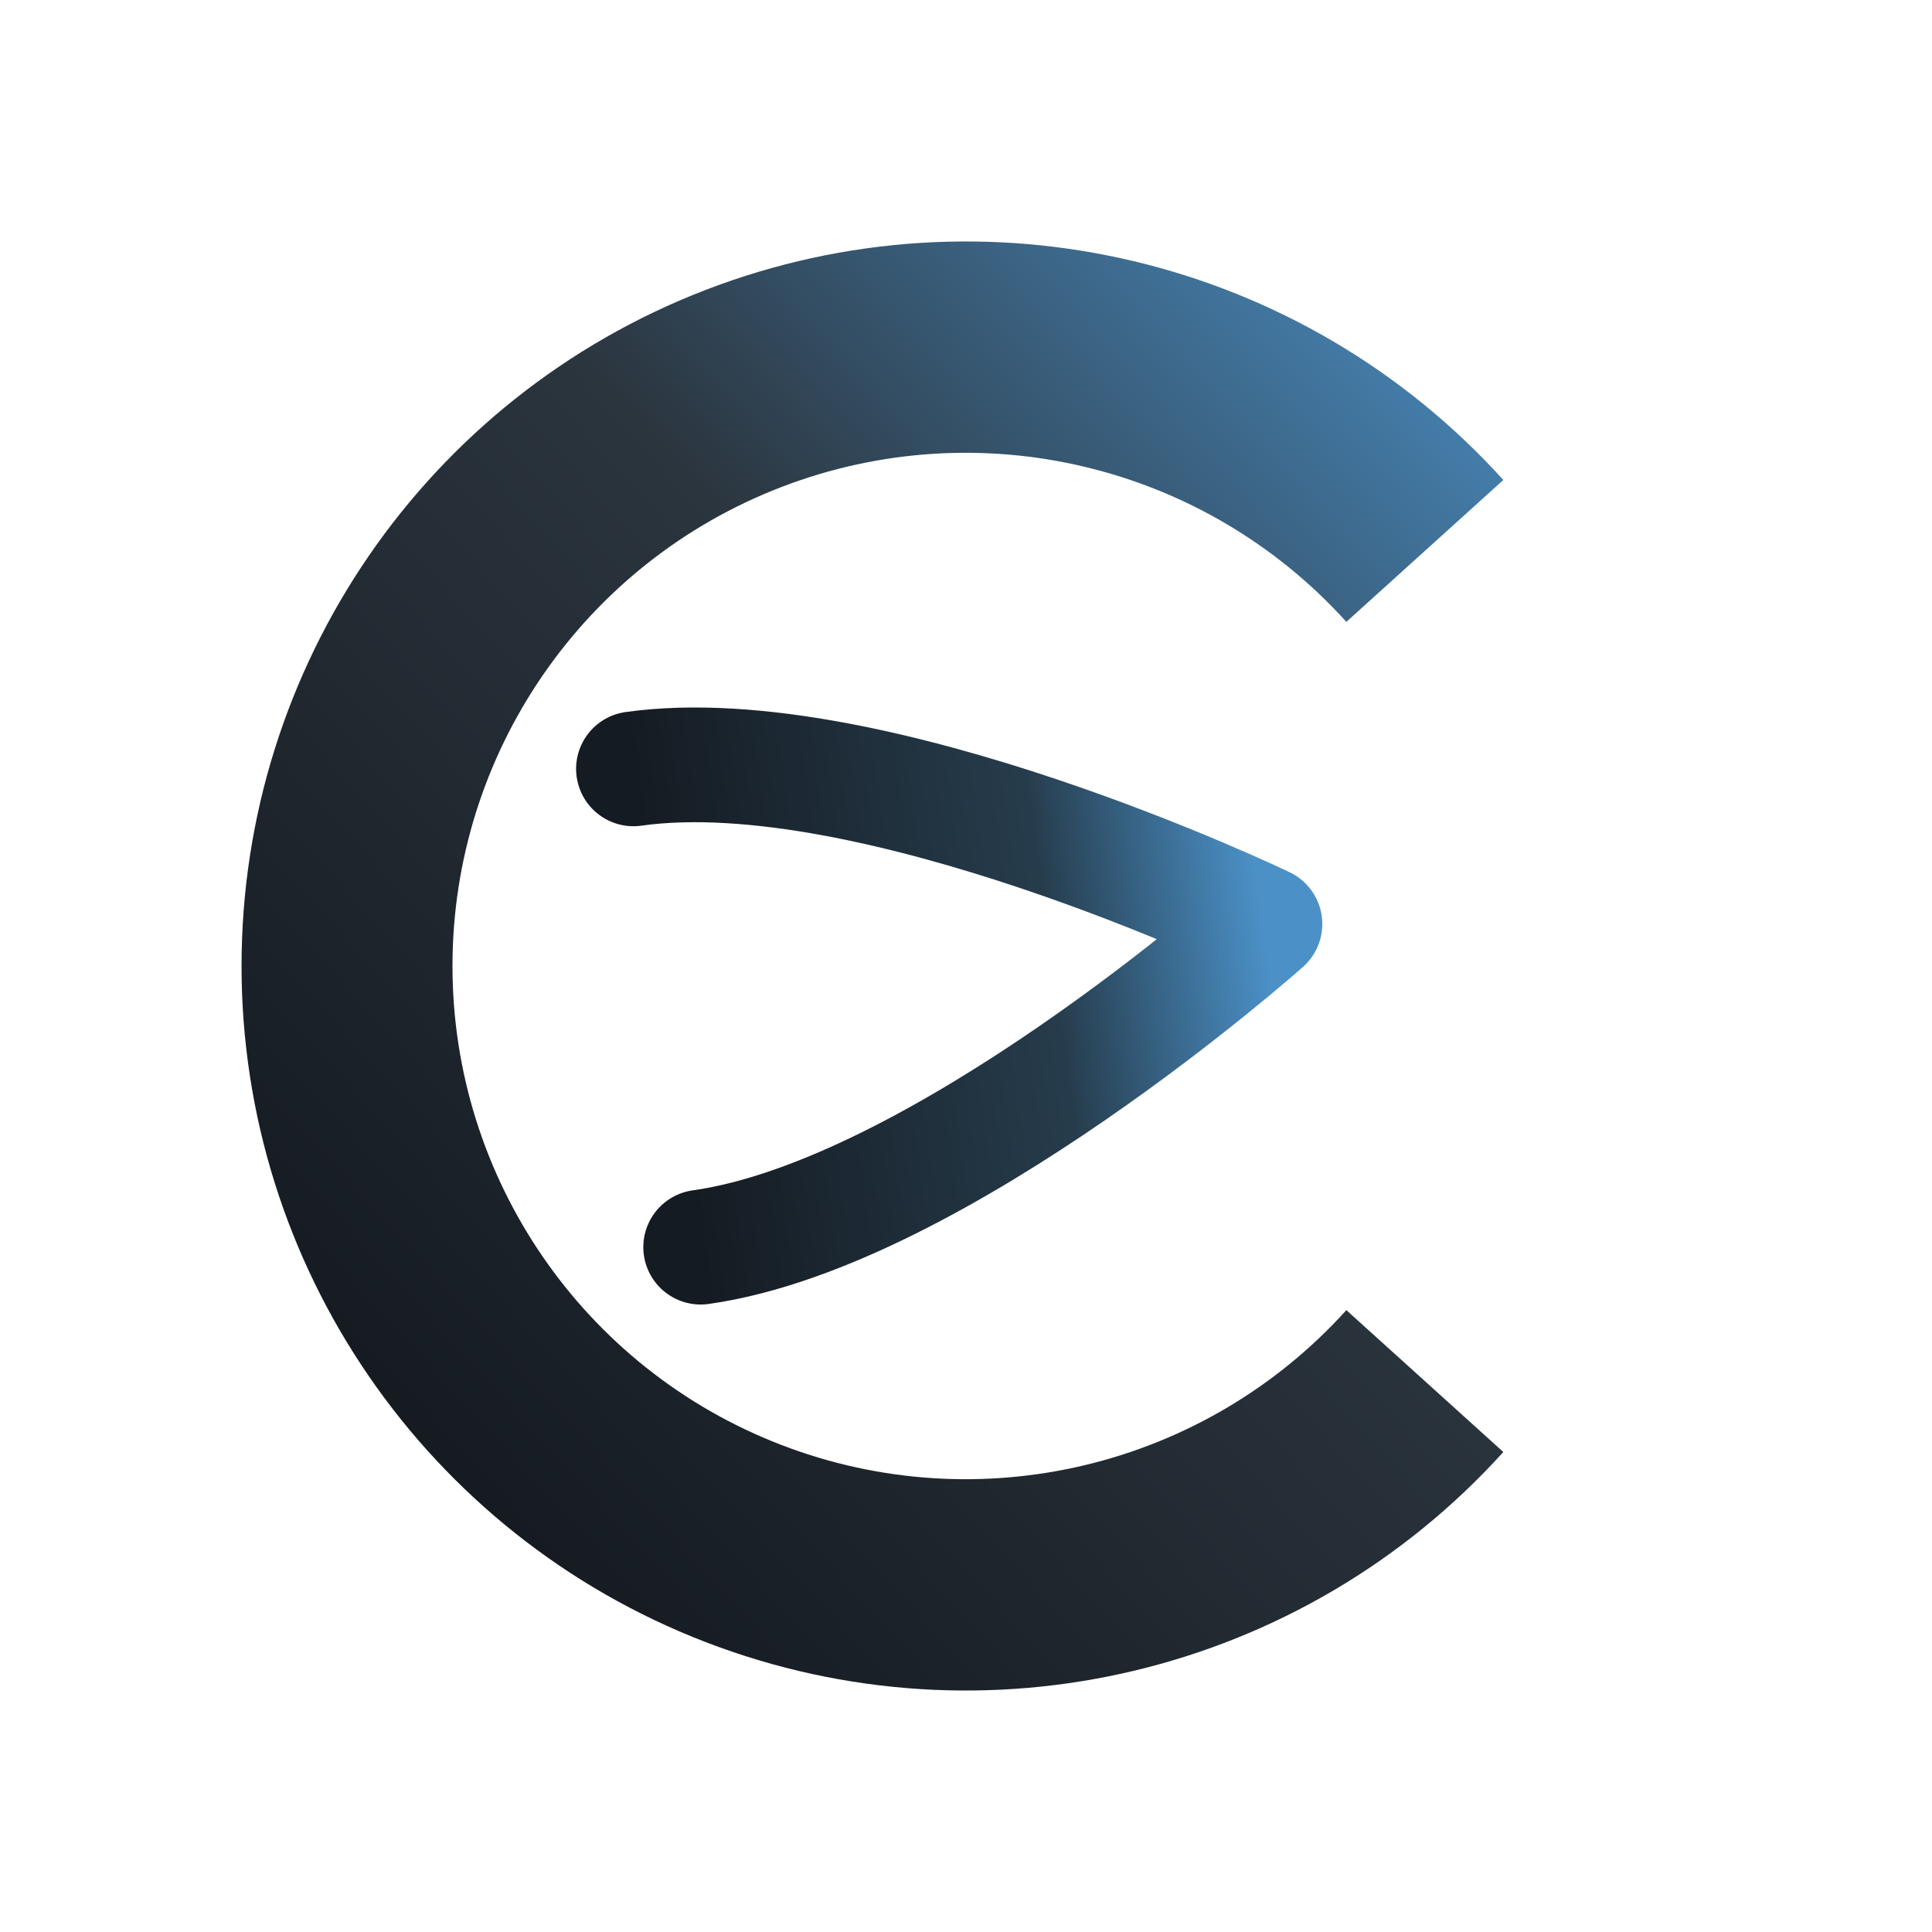
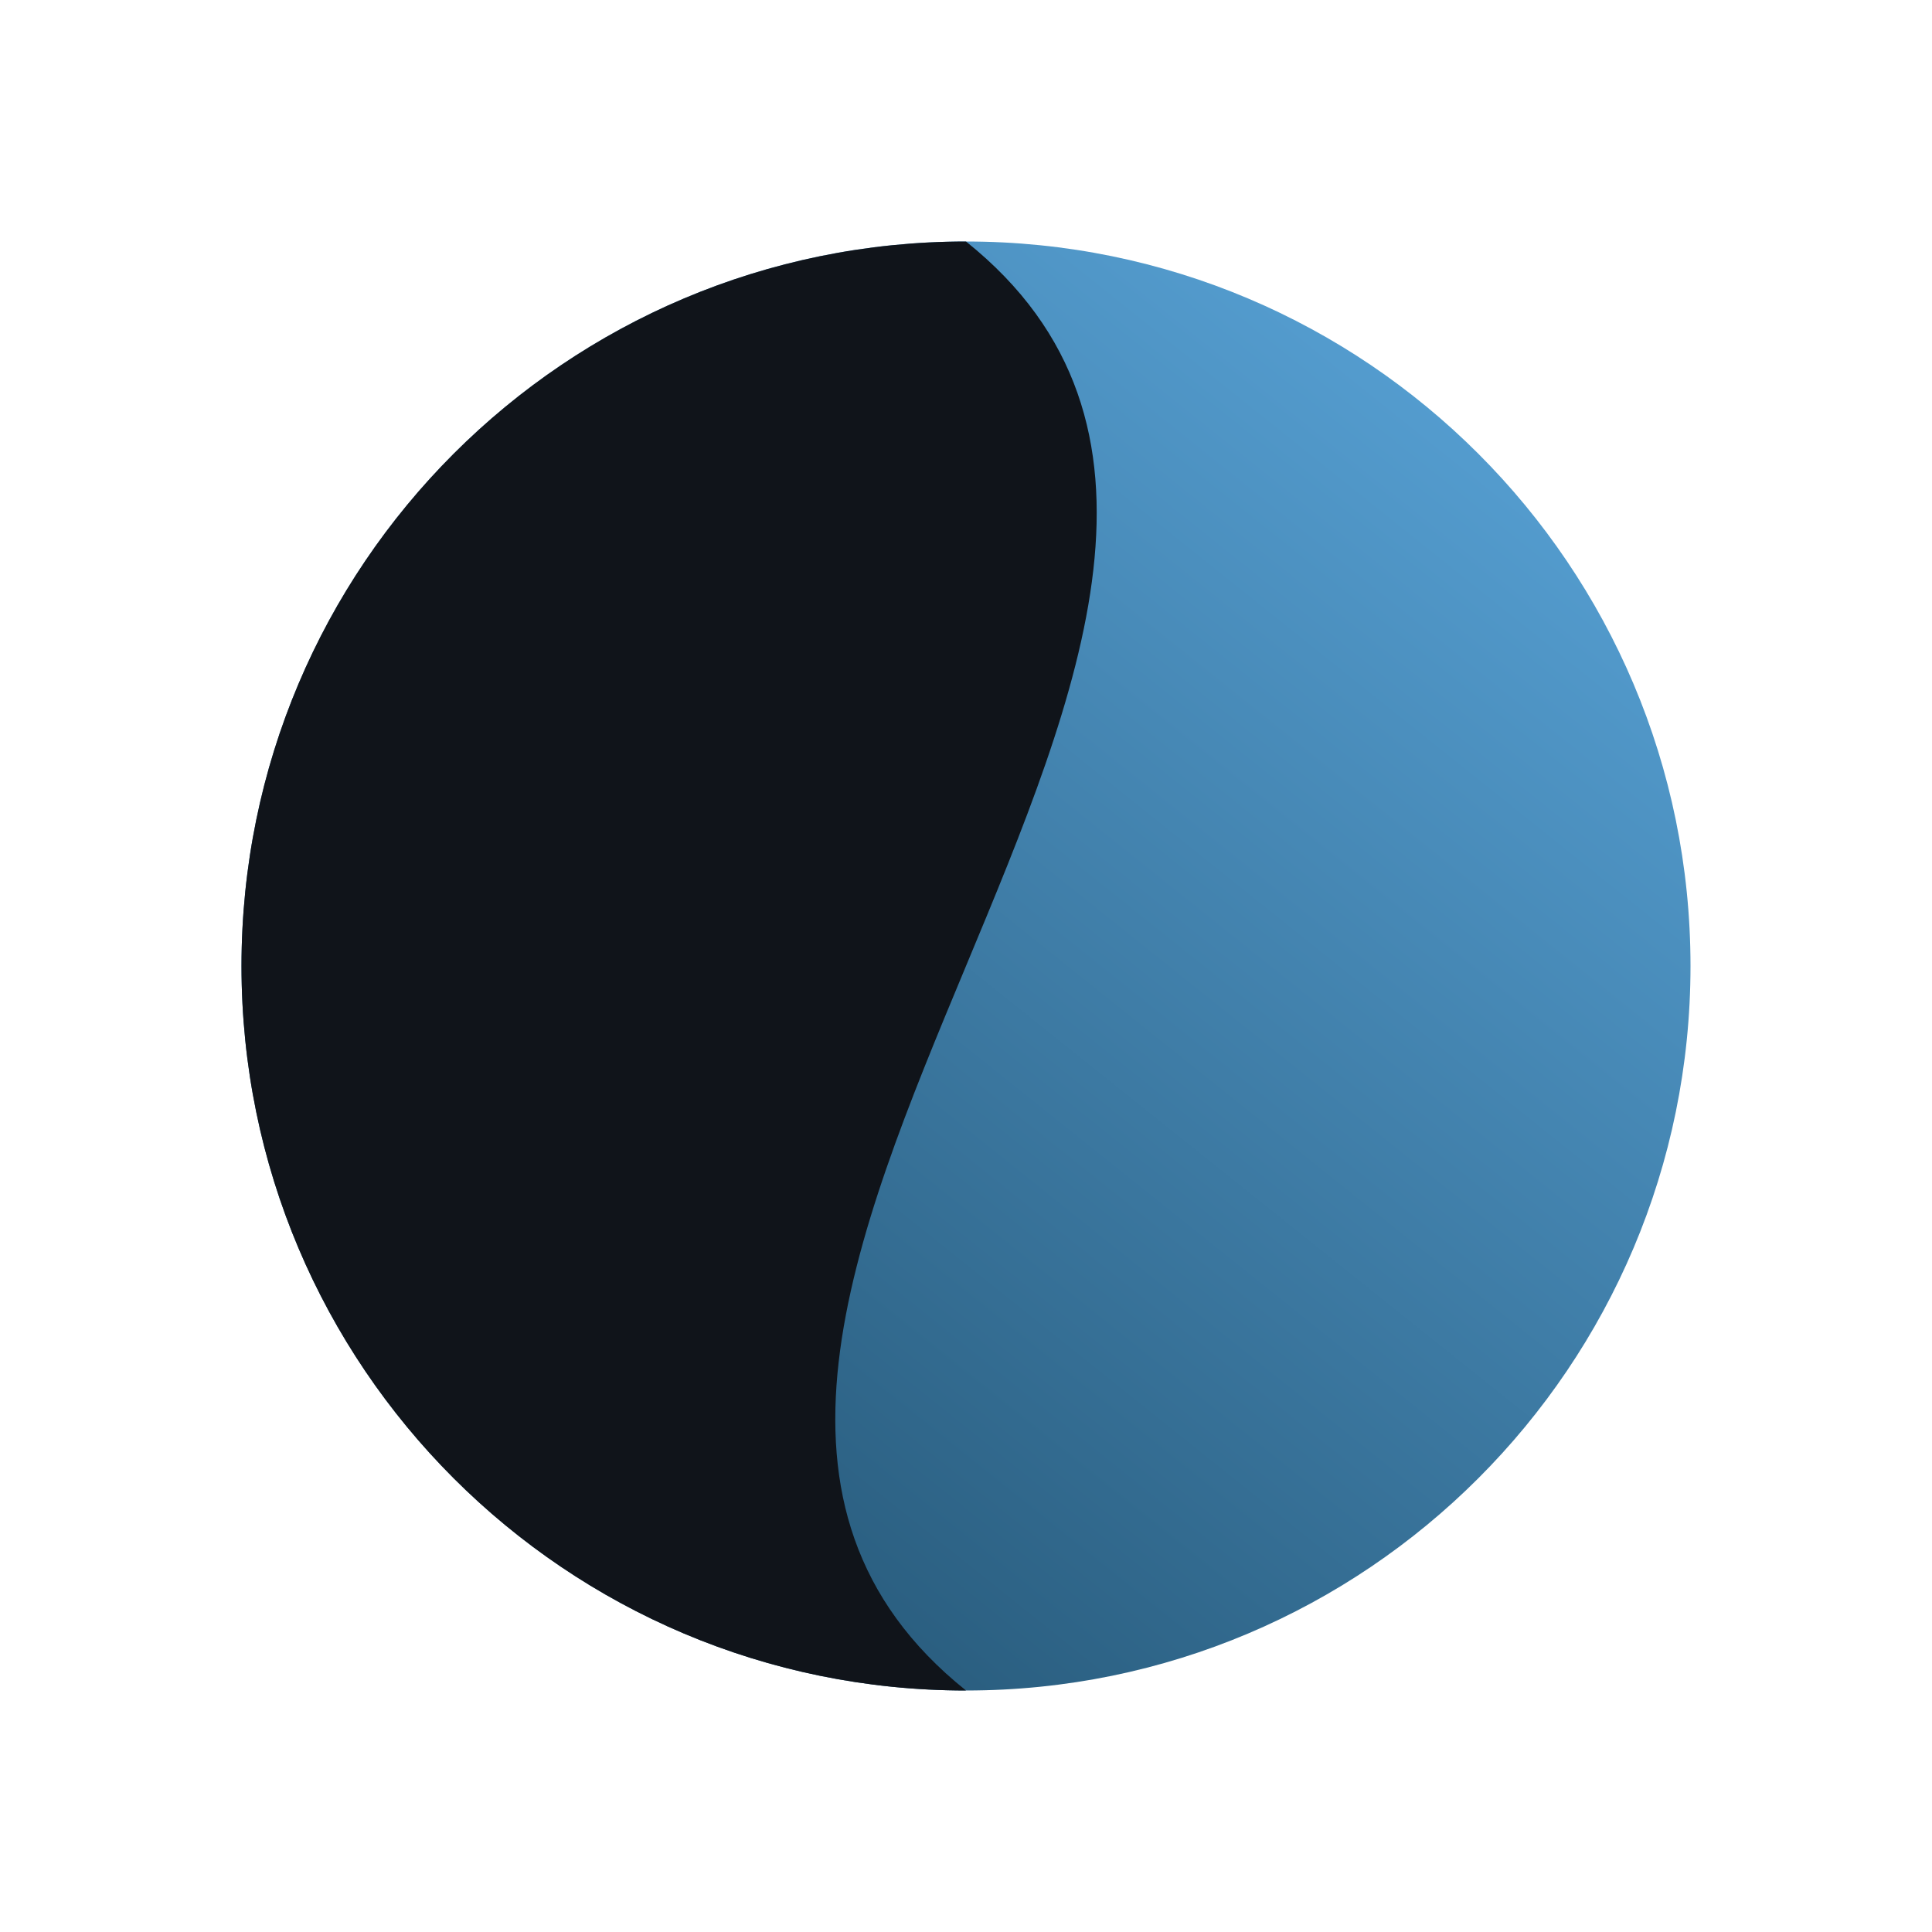
- <svg xmlns="http://www.w3.org/2000/svg" width="64" height="64" viewBox="0 0 64 64" role="img" aria-labelledby="title desc">
+ <svg xmlns="http://www.w3.org/2000/svg" width="64" height="64" viewBox="0 0 64 64" role="img" aria-labelledby="title desc" shape-rendering="geometricPrecision">
  <defs>
-     <linearGradient id="brand" x1="9" y1="53" x2="54" y2="12" gradientUnits="userSpaceOnUse">
-       <stop class="s0" offset="0" />
-       <stop class="s1" offset=".58" />
-       <stop class="s2" offset="1" />
-     </linearGradient>
-     <linearGradient id="cusp" x1="22" y1="32" x2="42" y2="32" gradientUnits="userSpaceOnUse">
-       <stop class="c0" offset="0" />
-       <stop class="c1" offset=".64" />
-       <stop class="c2" offset="1" />
+     <linearGradient id="bull-blue" x1="16" y1="52" x2="48" y2="12" gradientUnits="userSpaceOnUse">
+       <stop class="b0" offset="0" />
+       <stop class="b1" offset="1" />
    </linearGradient>
  </defs>
  <style>
-     .s0{stop-color:#10141a}.s1{stop-color:#2b353e}.s2{stop-color:#4b91c8}
-     .c0{stop-color:#151b22}.c1{stop-color:#263c4c}.c2{stop-color:#4b91c8}
+     .bear{fill:#10141a}.b0{stop-color:#245574}.b1{stop-color:#559ed1}
    @media (prefers-color-scheme:dark){
-       .s0{stop-color:#edf2f5}.s1{stop-color:#91a3b0}.s2{stop-color:#67b5e8}
-       .c0{stop-color:#e3eaf0}.c1{stop-color:#7895a8}.c2{stop-color:#67b5e8}
+       .bear{fill:#edf2f5}.b0{stop-color:#4b91c8}.b1{stop-color:#78c5f3}
    }
  </style>
-   <path d="M49.8 15.9A24 24 0 1 0 49.8 48.1L44.6 43.4A17 17 0 1 1 44.6 20.6Z" fill="url(#brand)" />
-   <path d="M22 24C30 24 42 32 42 32C42 32 30 40 22 40" transform="rotate(-8 32 32)" fill="none" stroke="url(#cusp)" stroke-width="3.8" stroke-linecap="round" stroke-linejoin="round" />
+   <circle cx="32" cy="32" r="24" fill="url(#bull-blue)" />
+   <path class="bear" d="M32 8A24 24 0 0 0 32 56C17 44 47 20 32 8Z" />
</svg>
